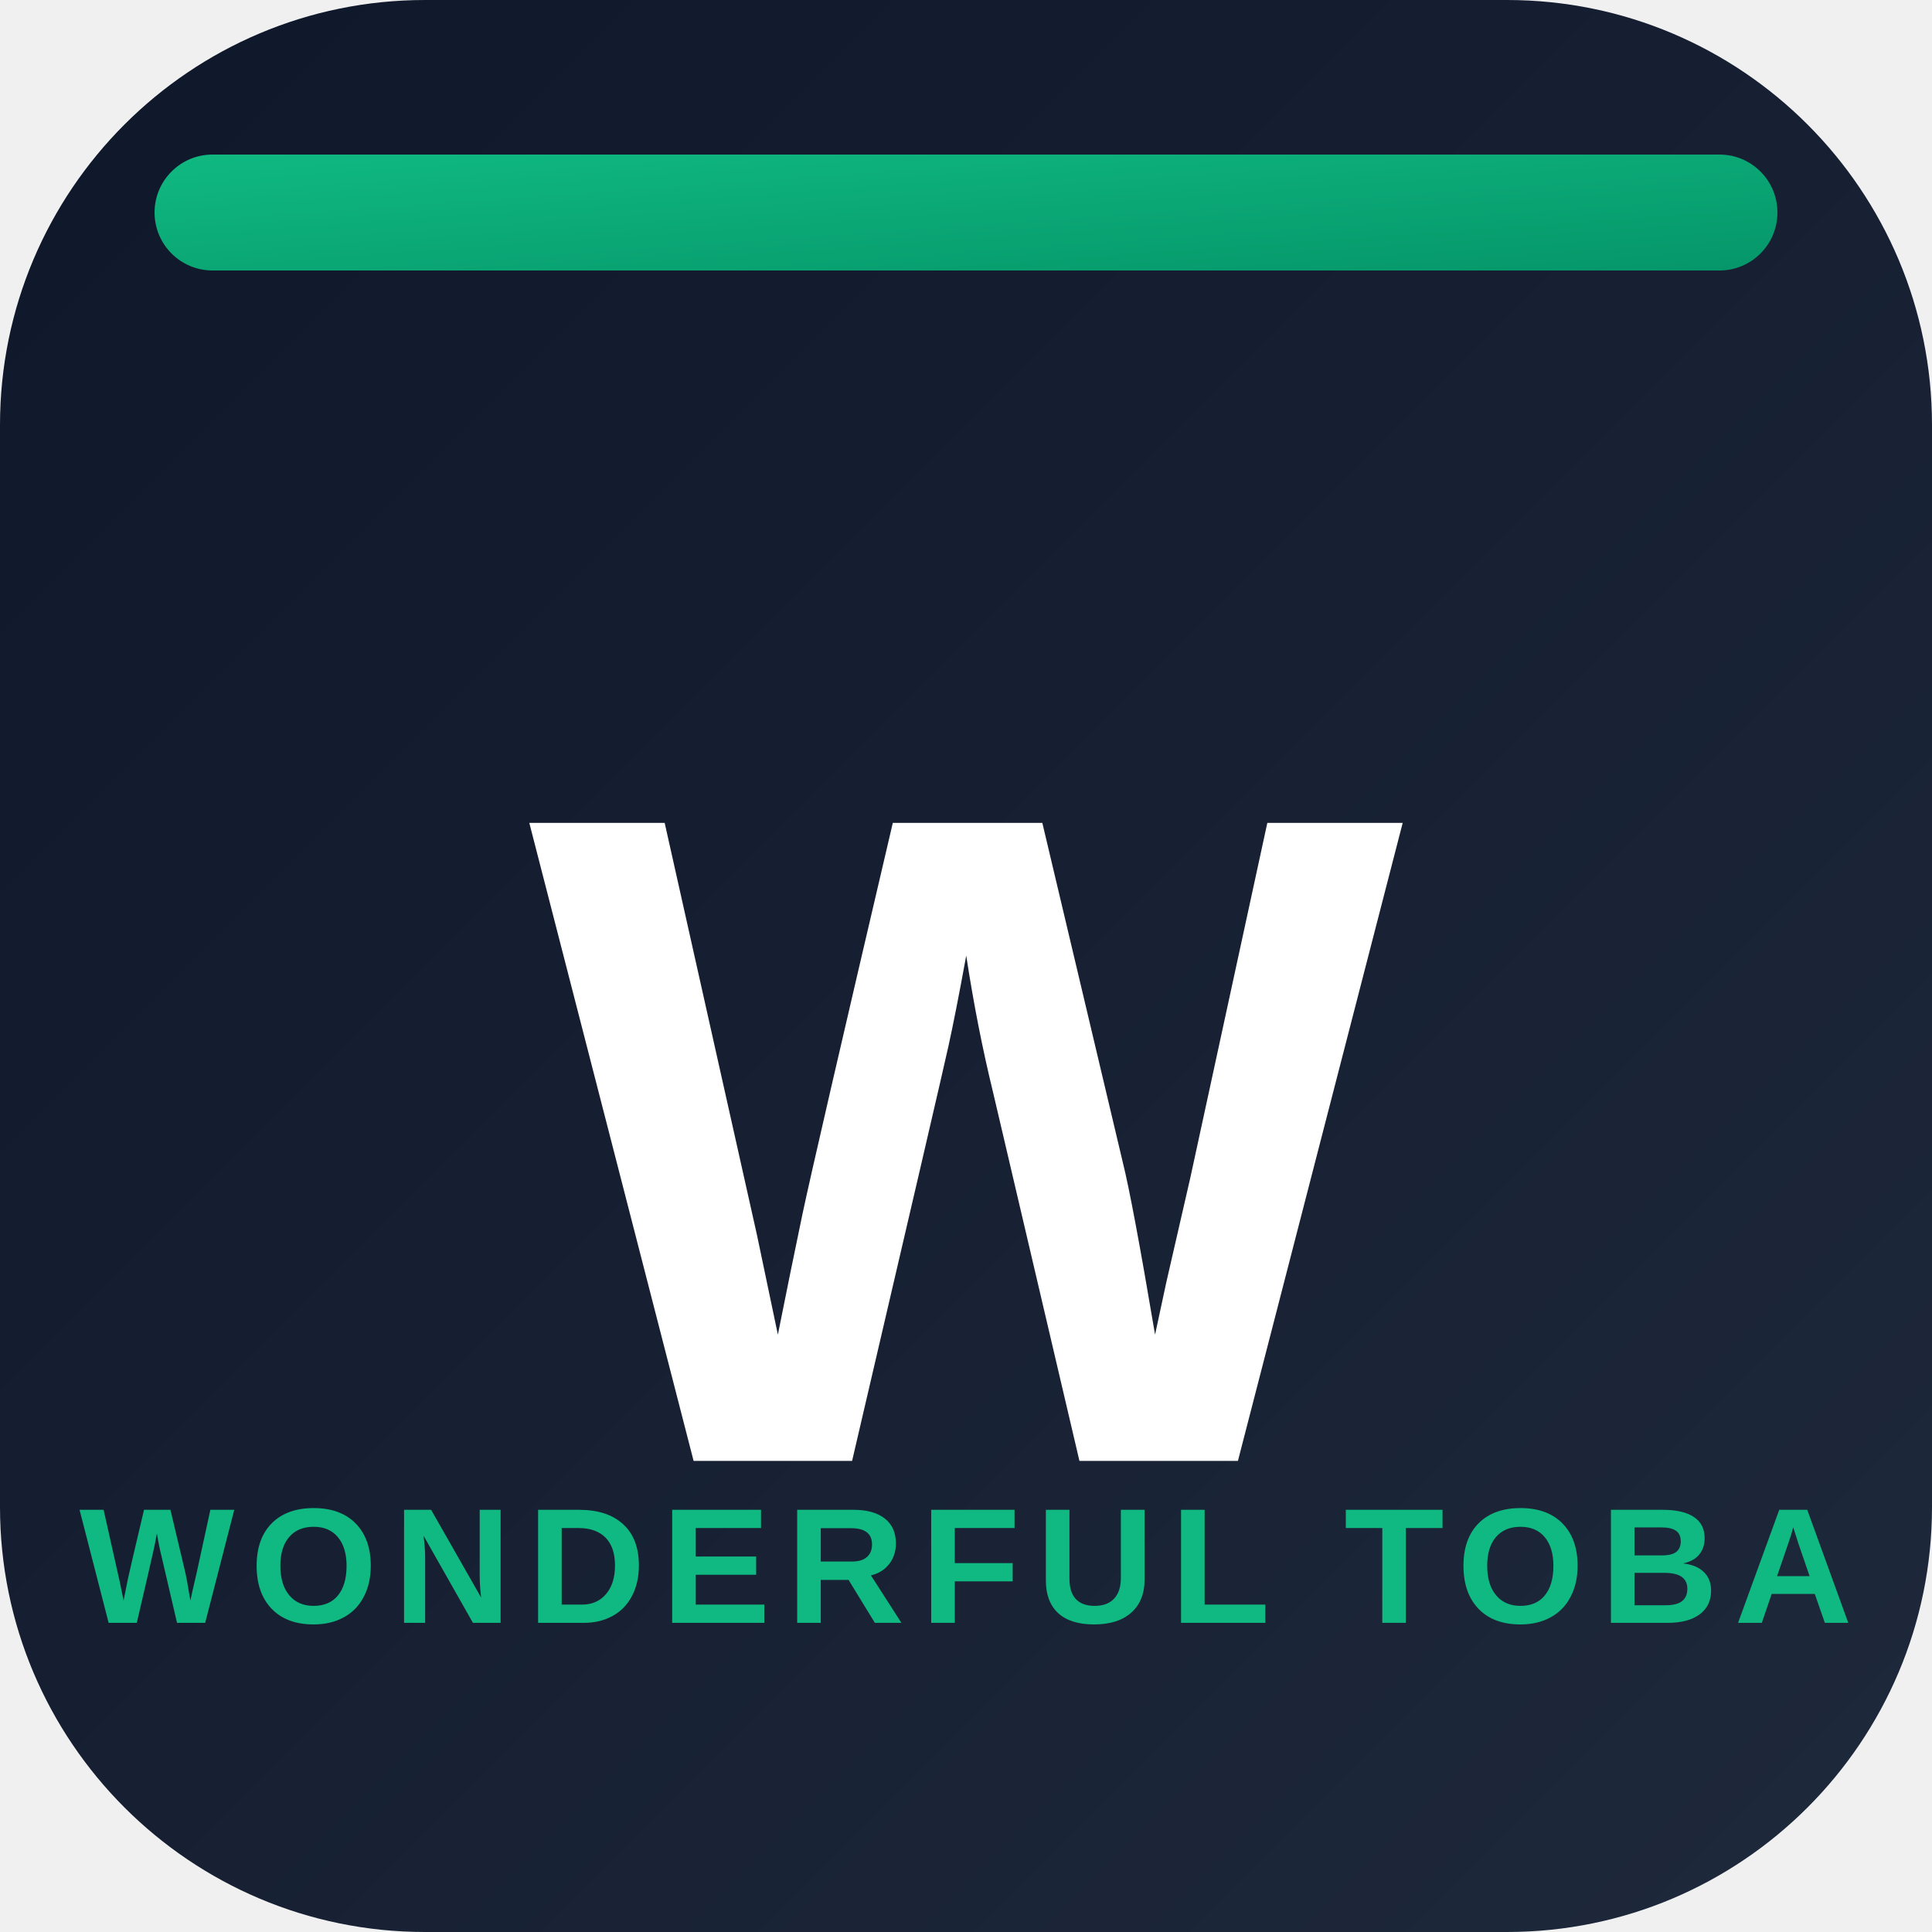
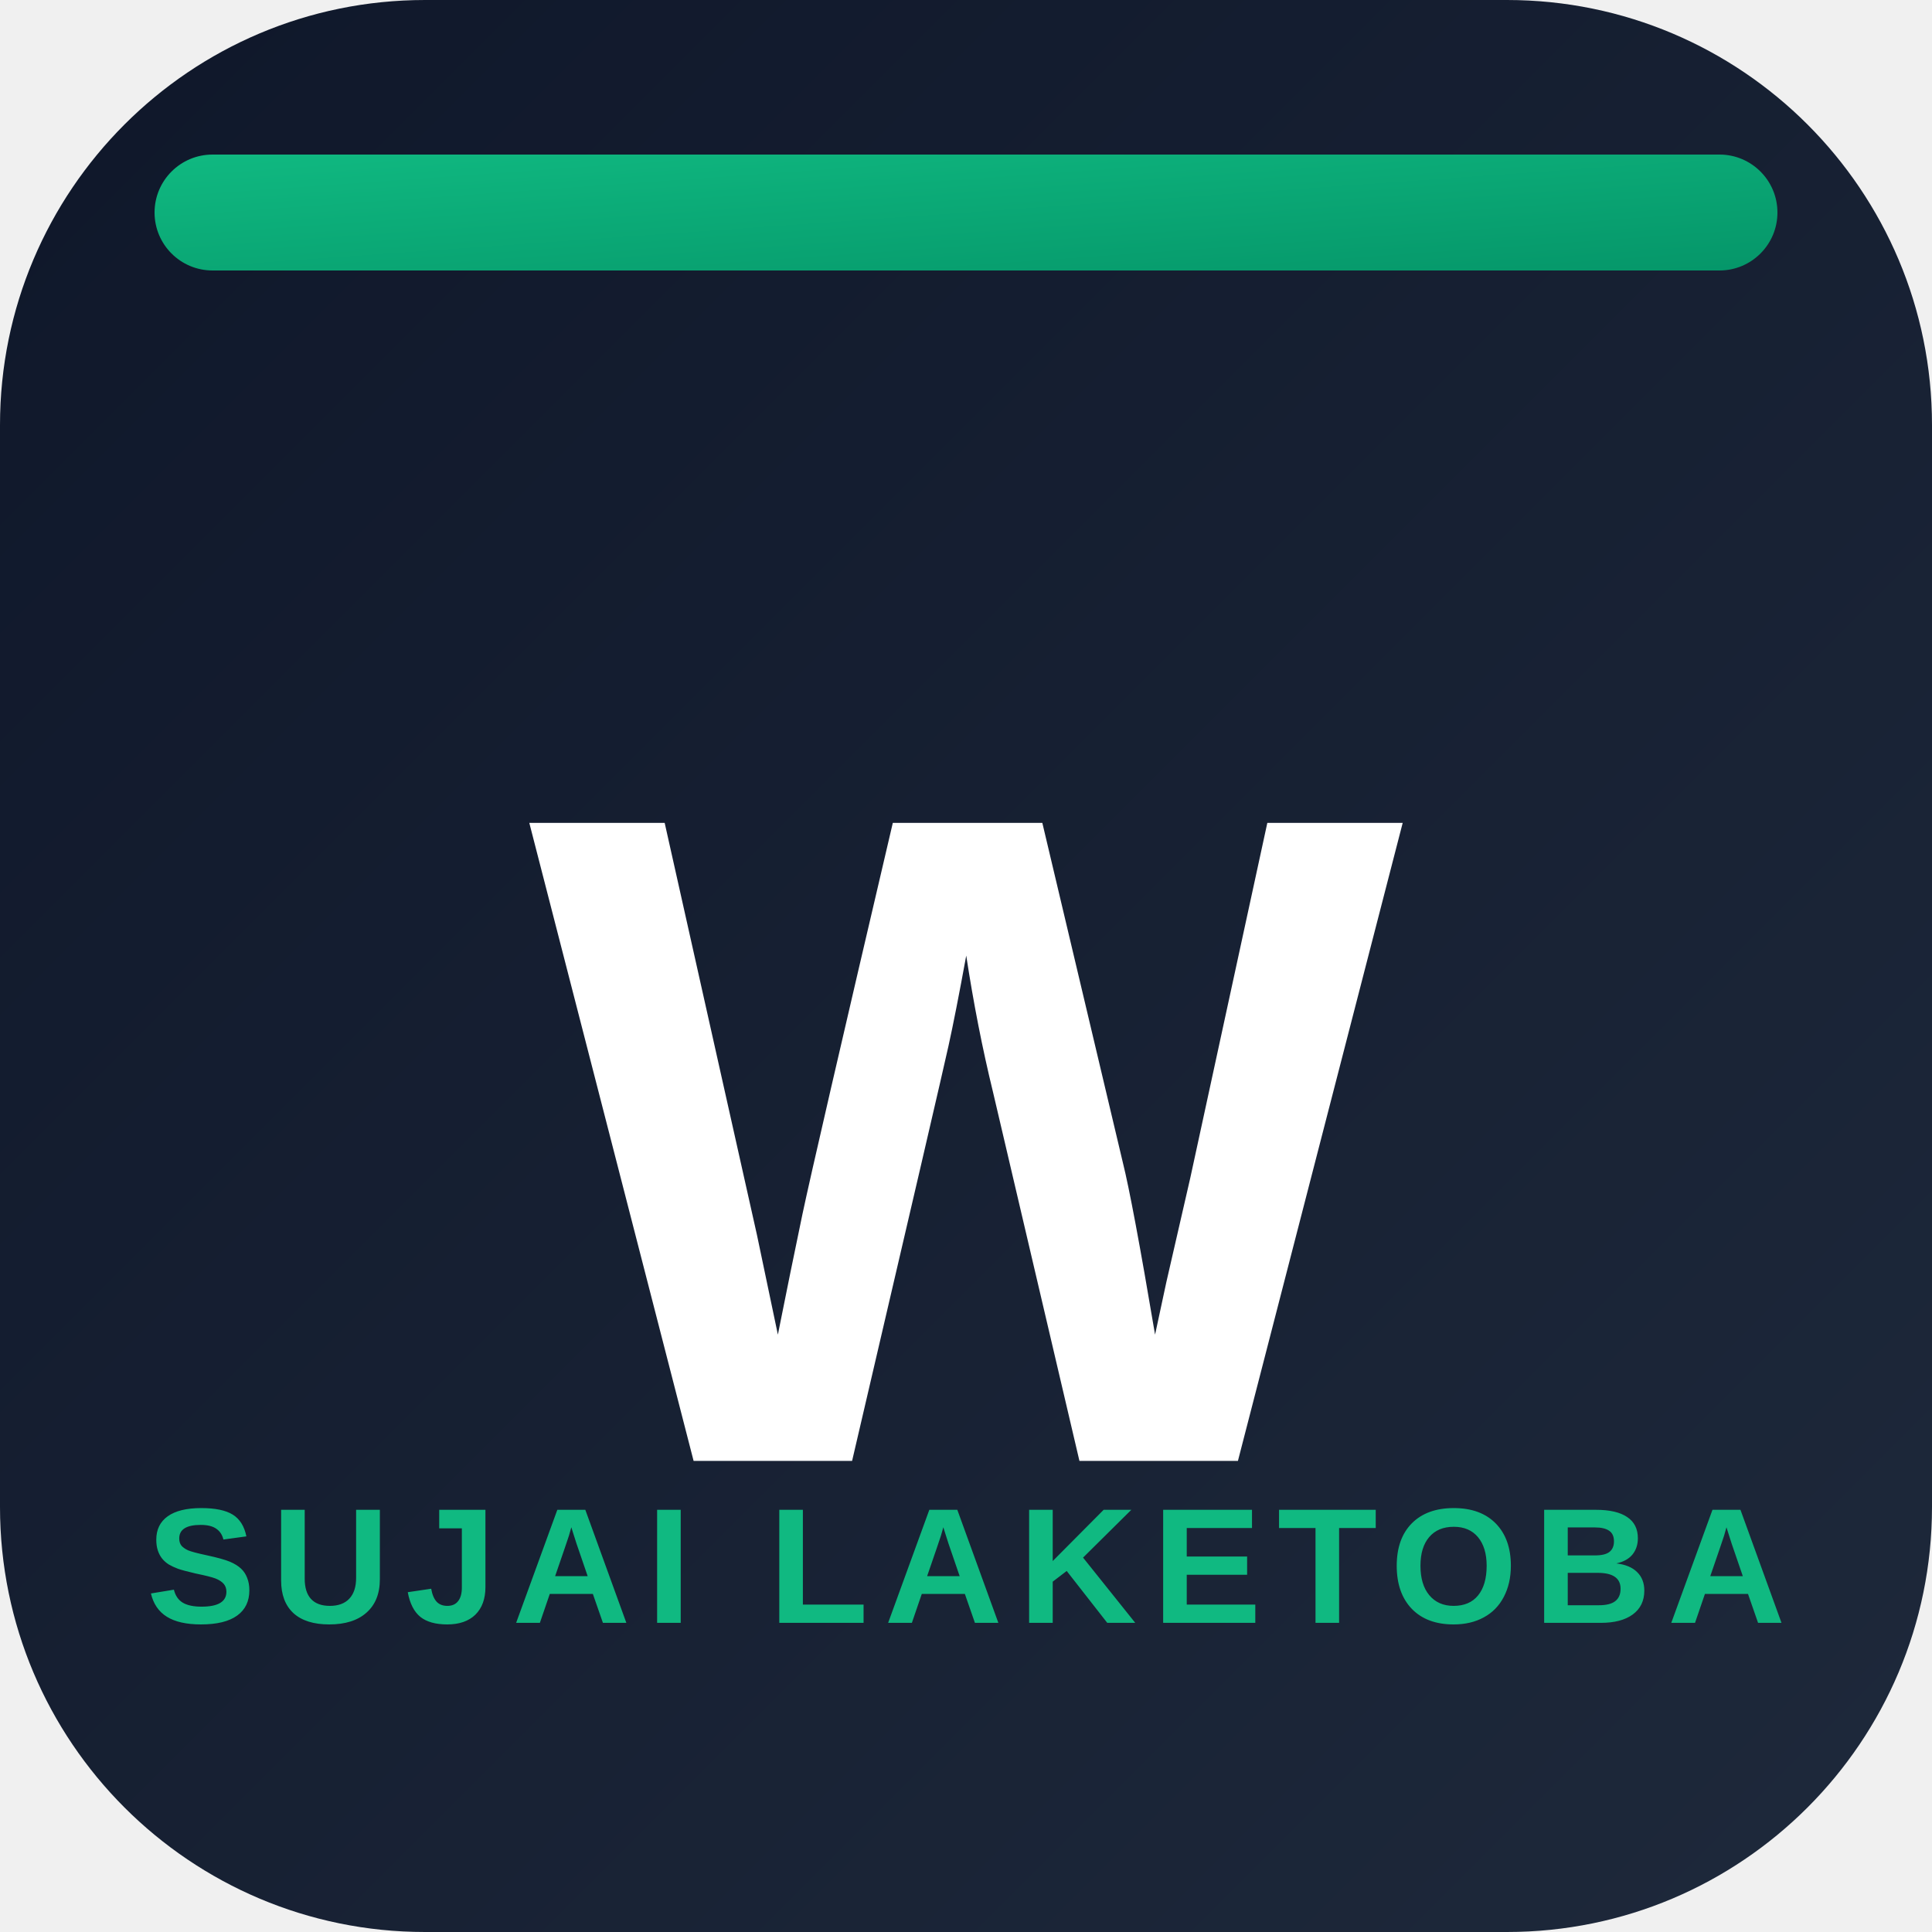
<svg xmlns="http://www.w3.org/2000/svg" width="192" height="192" viewBox="0 0 192 192">
  <defs>
    <linearGradient id="bg" x1="0%" y1="0%" x2="100%" y2="100%">
      <stop offset="0%" style="stop-color:#0f172a;stop-opacity:1" />
      <stop offset="100%" style="stop-color:#1e293b;stop-opacity:1" />
    </linearGradient>
    <linearGradient id="accent" x1="0%" y1="0%" x2="100%" y2="100%">
      <stop offset="0%" style="stop-color:#10B981;stop-opacity:1" />
      <stop offset="100%" style="stop-color:#059669;stop-opacity:1" />
    </linearGradient>
  </defs>
  <rect width="192" height="192" rx="42.24" fill="url(#bg)" />
  <rect x="15.36" y="15.36" width="161.28" height="11.52" rx="5.76" fill="url(#accent)" />
  <text x="96" y="119.04" font-family="Arial Black, Arial, sans-serif" font-weight="900" font-size="92.16" fill="white" text-anchor="middle" dominant-baseline="middle">W</text>
-   <text x="96" y="161.28" font-family="Arial, sans-serif" font-weight="700" font-size="16.32" fill="#10B981" text-anchor="middle" letter-spacing="1.536">WONDERFUL TOBA</text>
+   <text x="96" y="161.28" font-family="Arial, sans-serif" font-weight="700" font-size="16.32" fill="#10B981" text-anchor="middle" letter-spacing="1.536">SUJAI LAKETOBA</text>
</svg>
